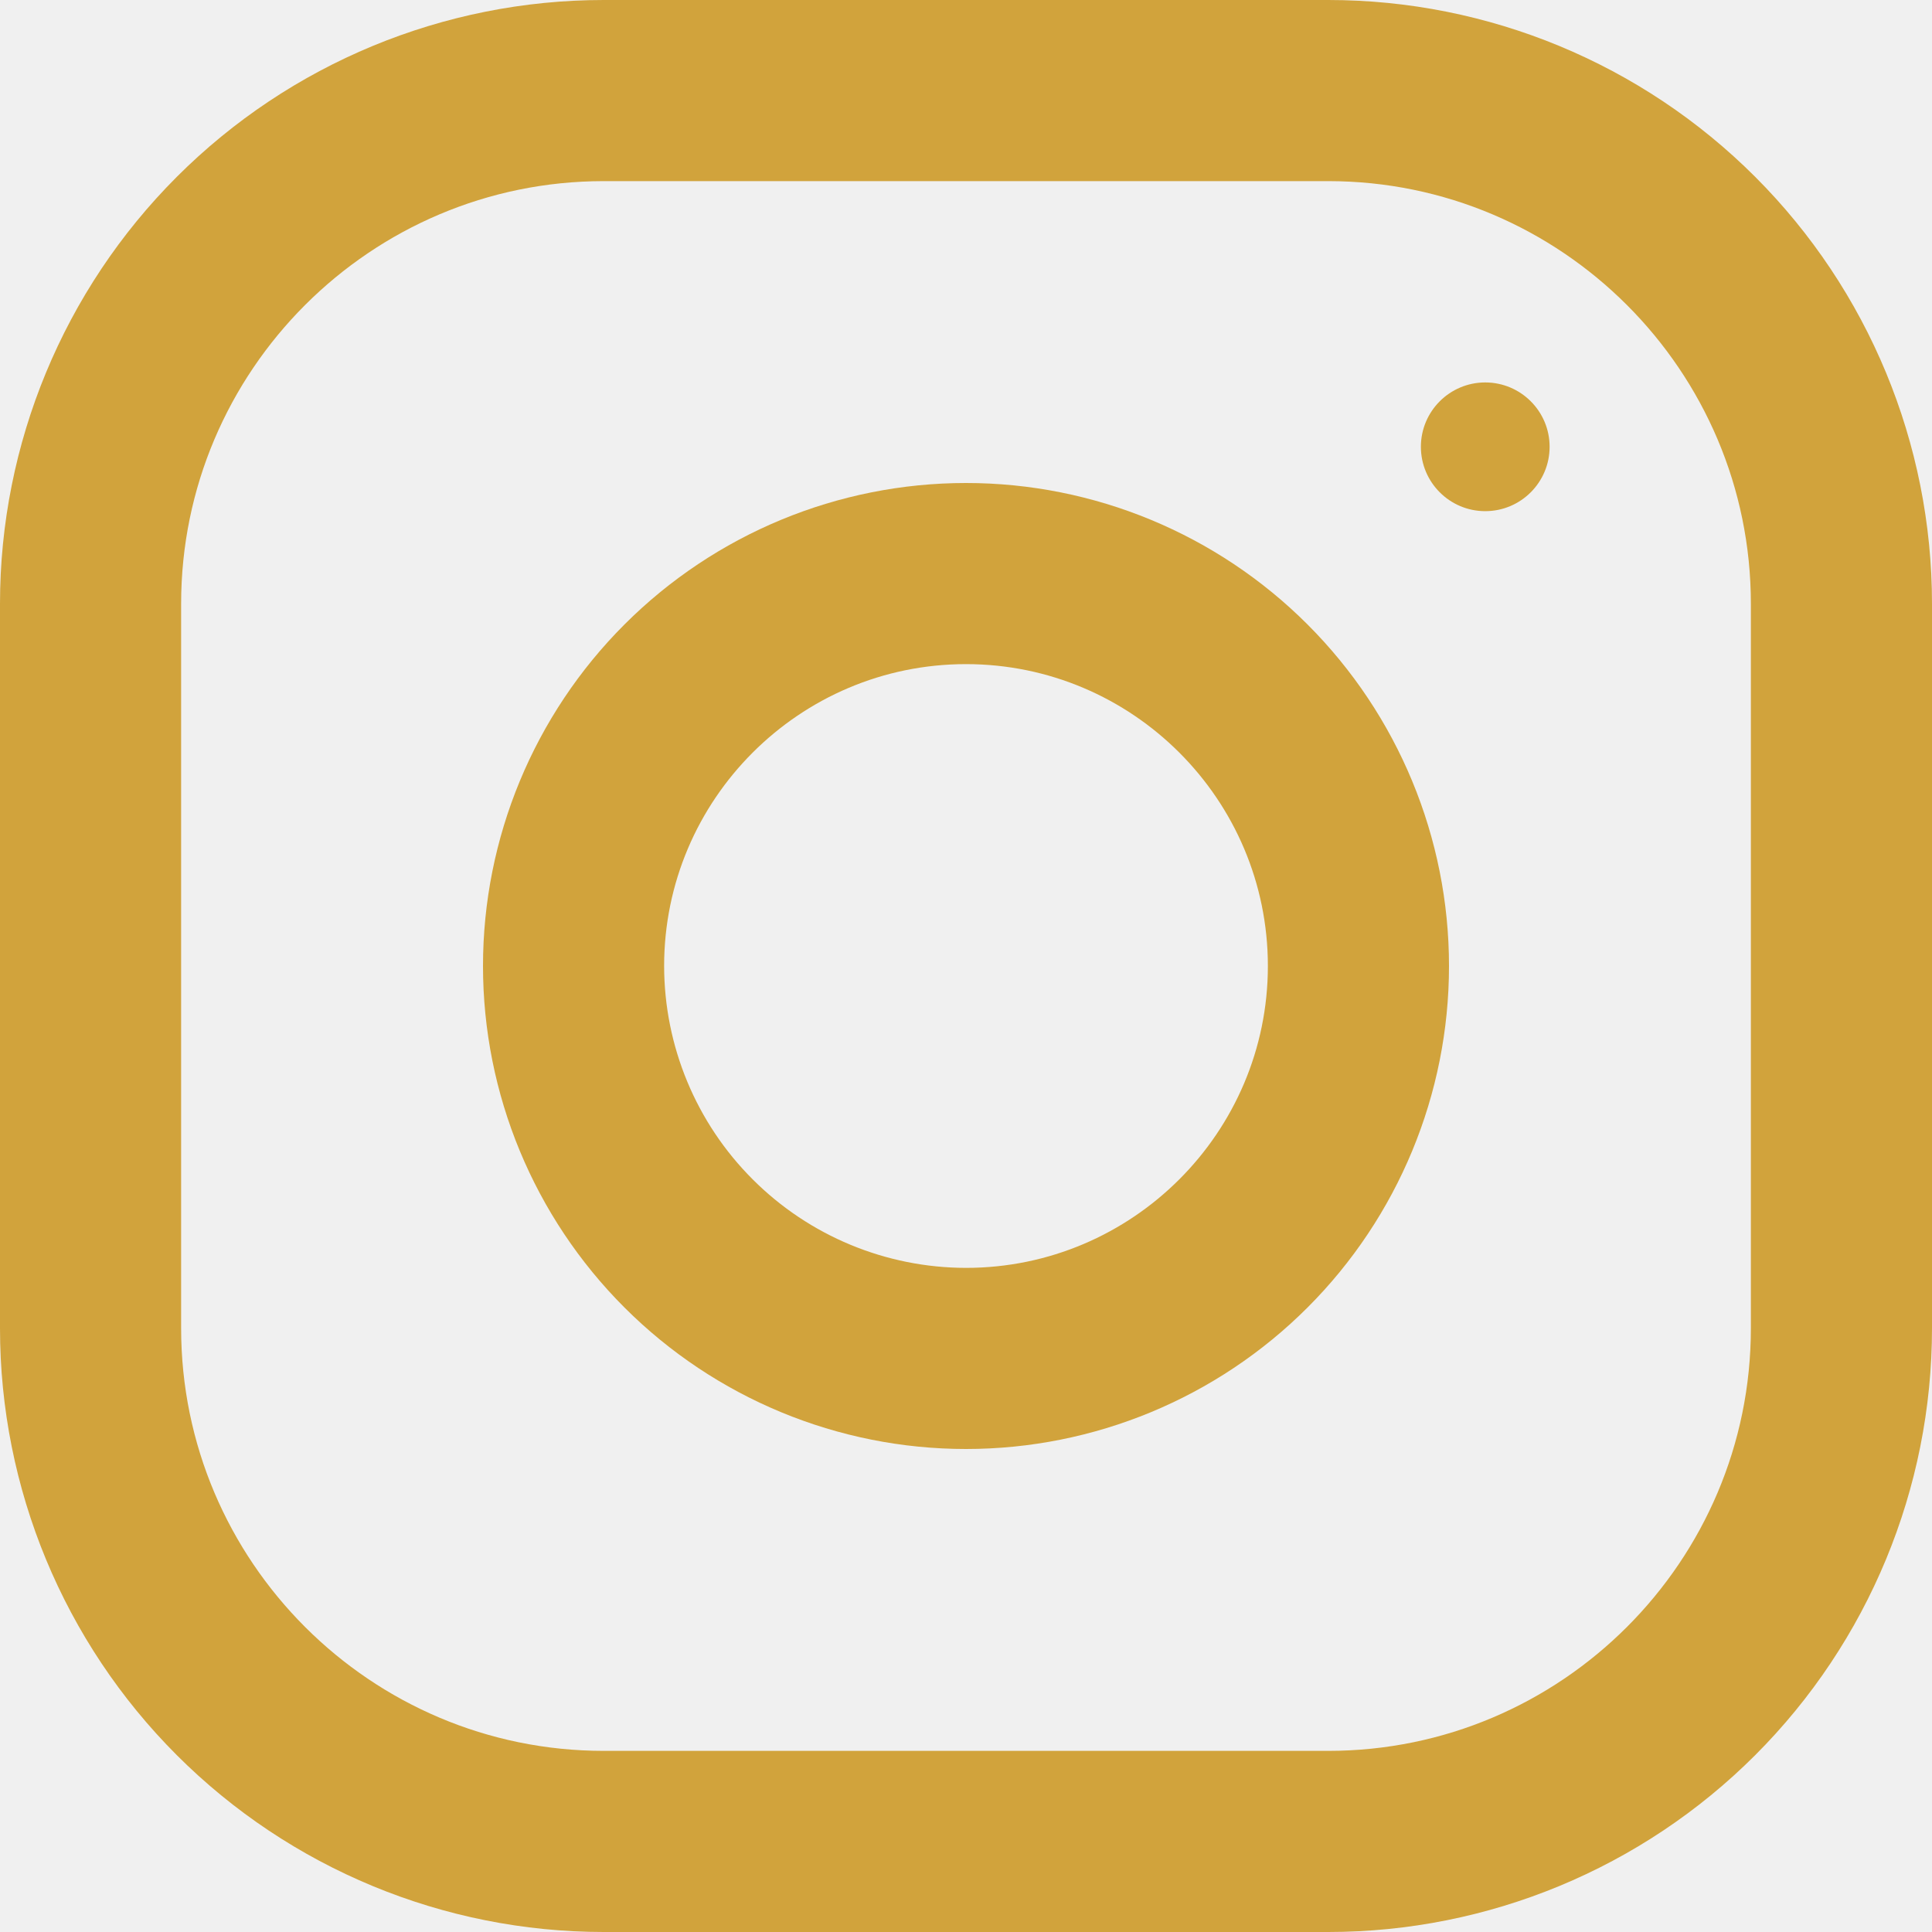
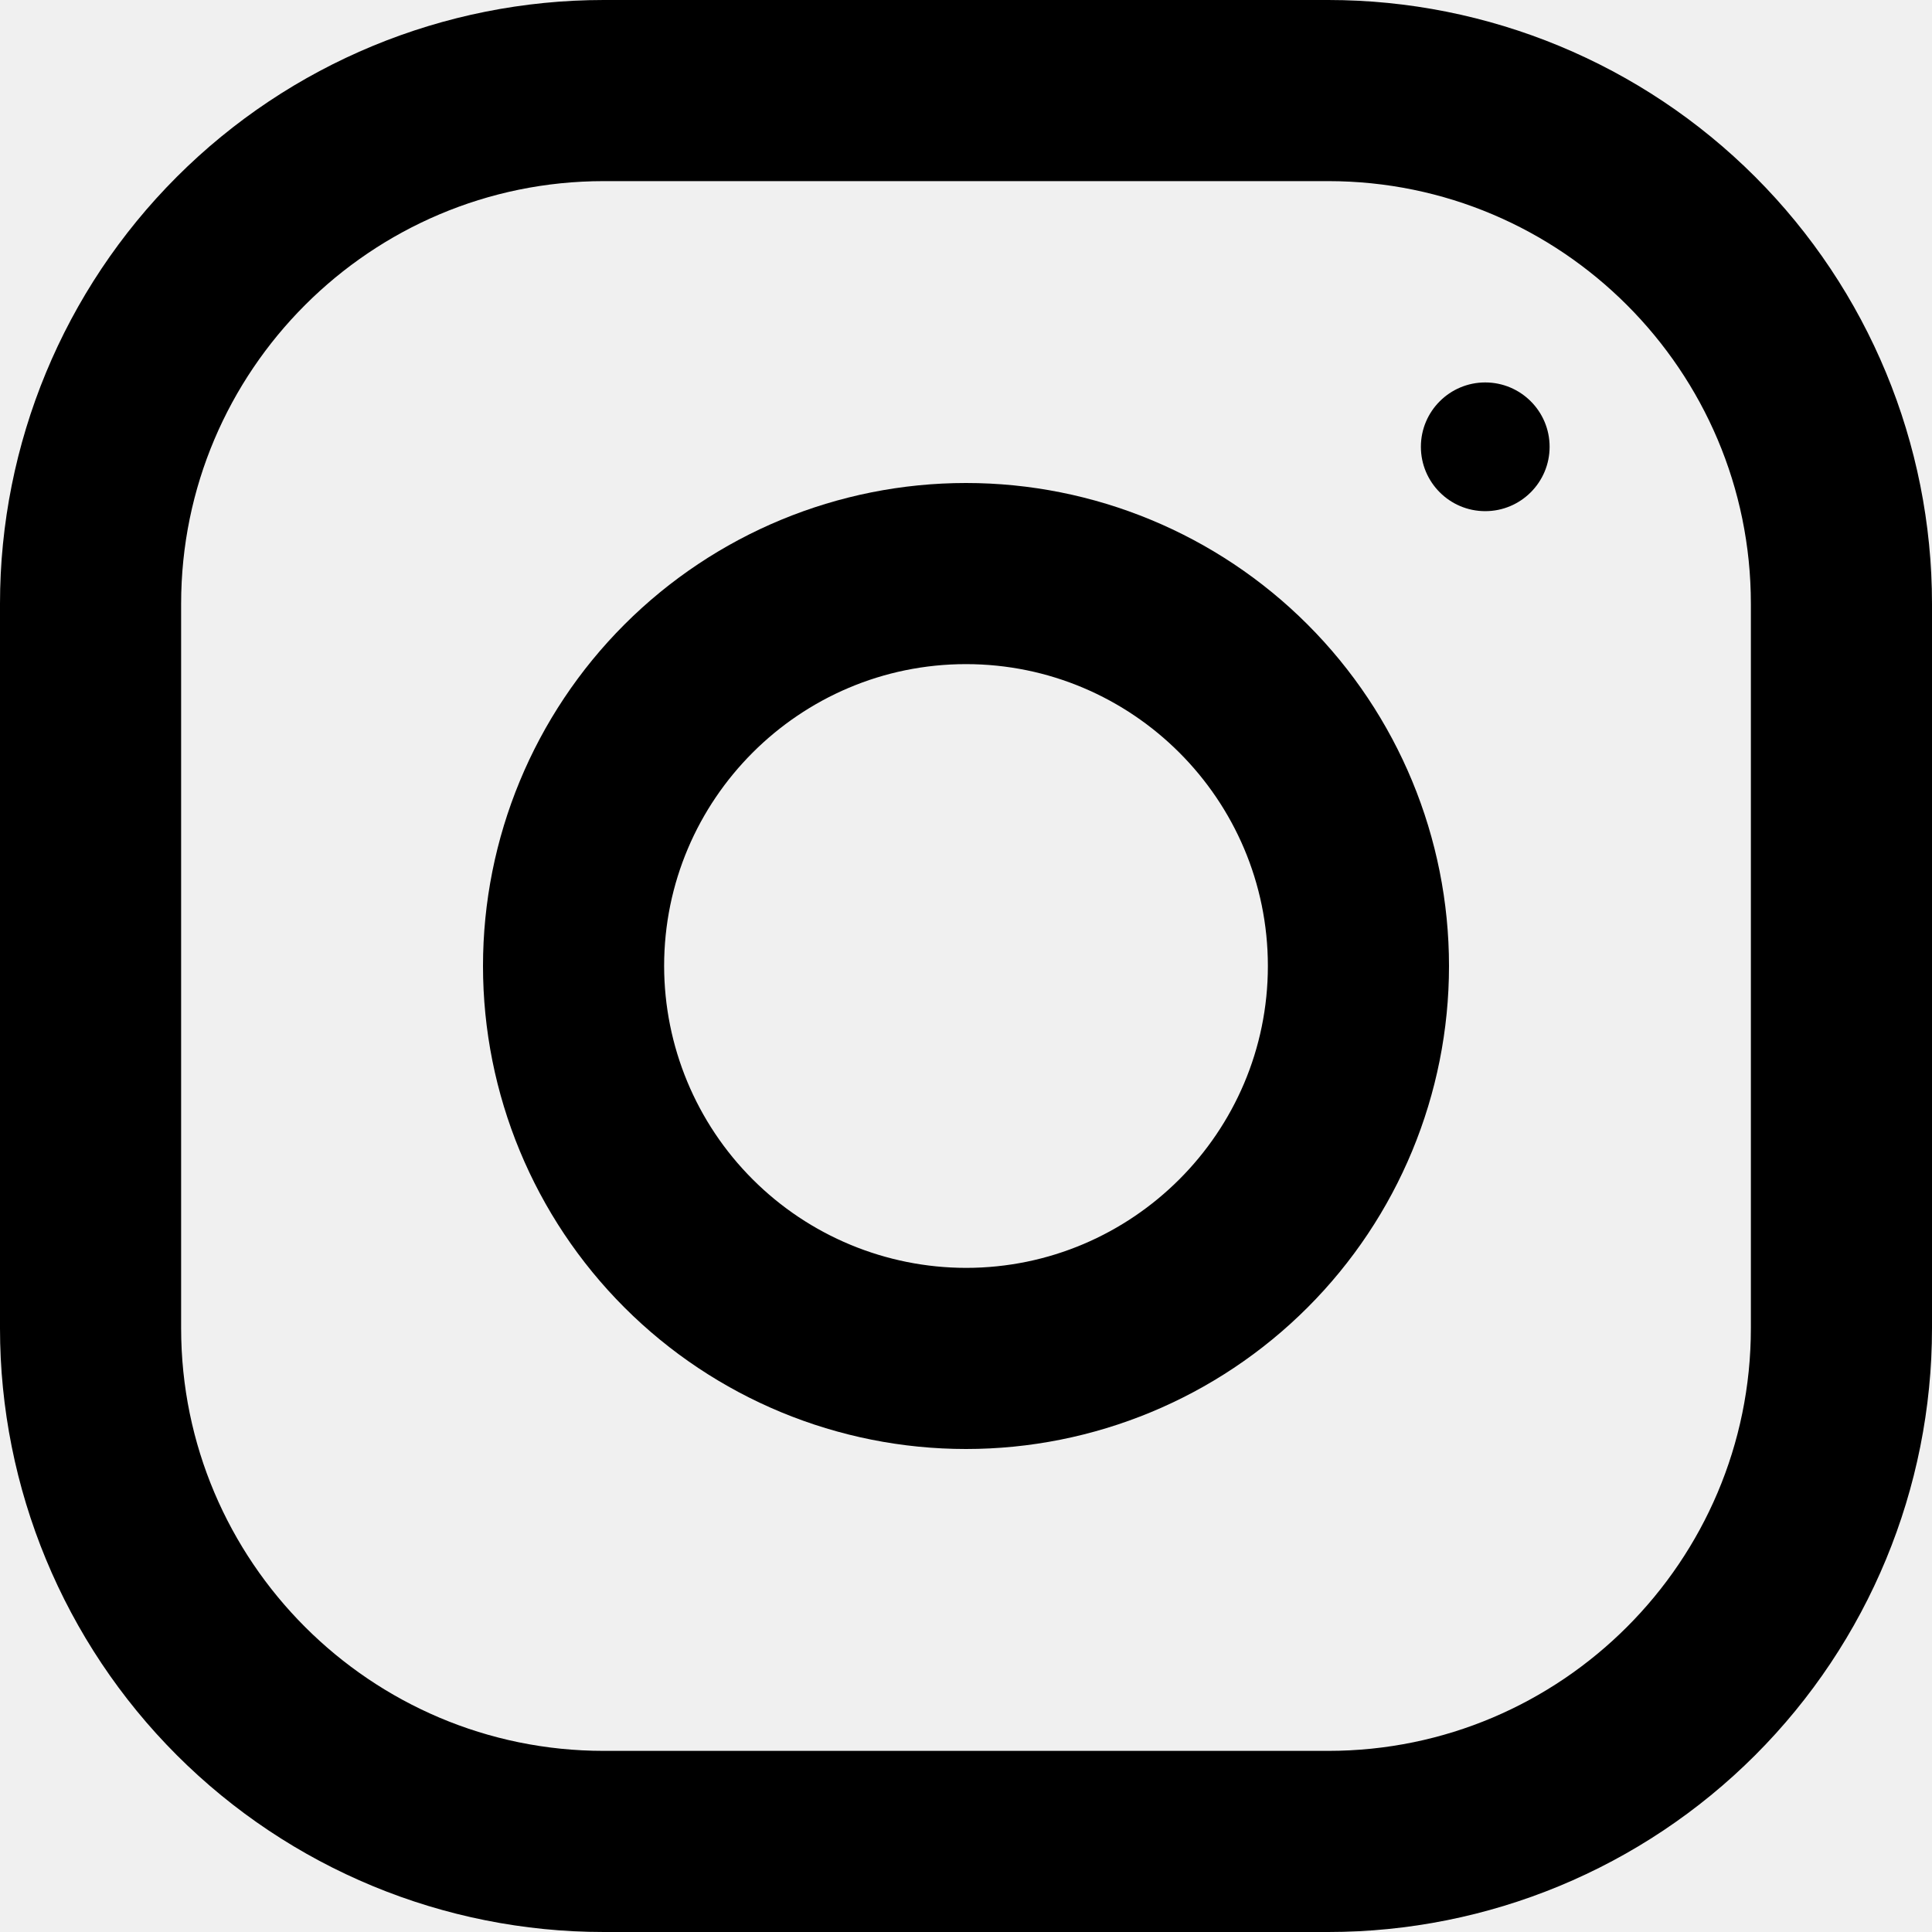
<svg xmlns="http://www.w3.org/2000/svg" width="40" height="40" viewBox="0 0 40 40" fill="none">
  <g clip-path="url(#clip0_907_2554)">
-     <path d="M27.5 0H12.5C9.185 0 6.005 1.317 3.661 3.661C1.317 6.005 0 9.185 0 12.5L0 27.5C0 30.815 1.317 33.995 3.661 36.339C6.005 38.683 9.185 40 12.5 40H27.5C30.815 40 33.995 38.683 36.339 36.339C38.683 33.995 40 30.815 40 27.5V12.5C40 9.185 38.683 6.005 36.339 3.661C33.995 1.317 30.815 0 27.5 0V0ZM36.25 27.5C36.25 32.325 32.325 36.25 27.5 36.25H12.5C7.675 36.25 3.75 32.325 3.75 27.5V12.5C3.75 7.675 7.675 3.75 12.5 3.75H27.5C32.325 3.75 36.25 7.675 36.25 12.5V27.5Z" fill="#D1A33C" />
-     <path d="M20 10C17.348 10 14.804 11.054 12.929 12.929C11.054 14.804 10 17.348 10 20C10 22.652 11.054 25.196 12.929 27.071C14.804 28.946 17.348 30 20 30C22.652 30 25.196 28.946 27.071 27.071C28.946 25.196 30 22.652 30 20C30 17.348 28.946 14.804 27.071 12.929C25.196 11.054 22.652 10 20 10ZM20 26.25C18.343 26.248 16.754 25.589 15.583 24.417C14.411 23.246 13.752 21.657 13.75 20C13.75 16.552 16.555 13.75 20 13.75C23.445 13.75 26.25 16.552 26.25 20C26.25 23.445 23.445 26.25 20 26.25Z" fill="#D1A33C" />
-     <path d="M30.75 10.583C31.486 10.583 32.083 9.986 32.083 9.25C32.083 8.515 31.486 7.918 30.75 7.918C30.015 7.918 29.418 8.515 29.418 9.25C29.418 9.986 30.015 10.583 30.75 10.583Z" fill="#D1A33C" />
+     <path d="M27.5 0H12.5C9.185 0 6.005 1.317 3.661 3.661C1.317 6.005 0 9.185 0 12.5L0 27.5C0 30.815 1.317 33.995 3.661 36.339C6.005 38.683 9.185 40 12.5 40H27.5C30.815 40 33.995 38.683 36.339 36.339C38.683 33.995 40 30.815 40 27.5V12.5C40 9.185 38.683 6.005 36.339 3.661C33.995 1.317 30.815 0 27.5 0V0ZM36.25 27.5C36.25 32.325 32.325 36.25 27.5 36.25H12.5C7.675 36.25 3.75 32.325 3.75 27.5V12.5C3.75 7.675 7.675 3.75 12.5 3.75H27.5C32.325 3.75 36.25 7.675 36.25 12.5V27.5Z" fill="#000000" />
+     <path d="M20 10C17.348 10 14.804 11.054 12.929 12.929C11.054 14.804 10 17.348 10 20C10 22.652 11.054 25.196 12.929 27.071C14.804 28.946 17.348 30 20 30C22.652 30 25.196 28.946 27.071 27.071C28.946 25.196 30 22.652 30 20C30 17.348 28.946 14.804 27.071 12.929C25.196 11.054 22.652 10 20 10ZM20 26.25C18.343 26.248 16.754 25.589 15.583 24.417C14.411 23.246 13.752 21.657 13.75 20C13.75 16.552 16.555 13.75 20 13.75C23.445 13.75 26.25 16.552 26.25 20C26.25 23.445 23.445 26.25 20 26.25Z" fill="#000000" />
+     <path d="M30.75 10.583C31.486 10.583 32.083 9.986 32.083 9.25C32.083 8.515 31.486 7.918 30.75 7.918C30.015 7.918 29.418 8.515 29.418 9.25C29.418 9.986 30.015 10.583 30.75 10.583Z" fill="#000000" />
  </g>
  <defs>
    <clipPath id="clip0_907_2554">
      <rect width="40" height="40" fill="white" />
    </clipPath>
  </defs>
</svg>
